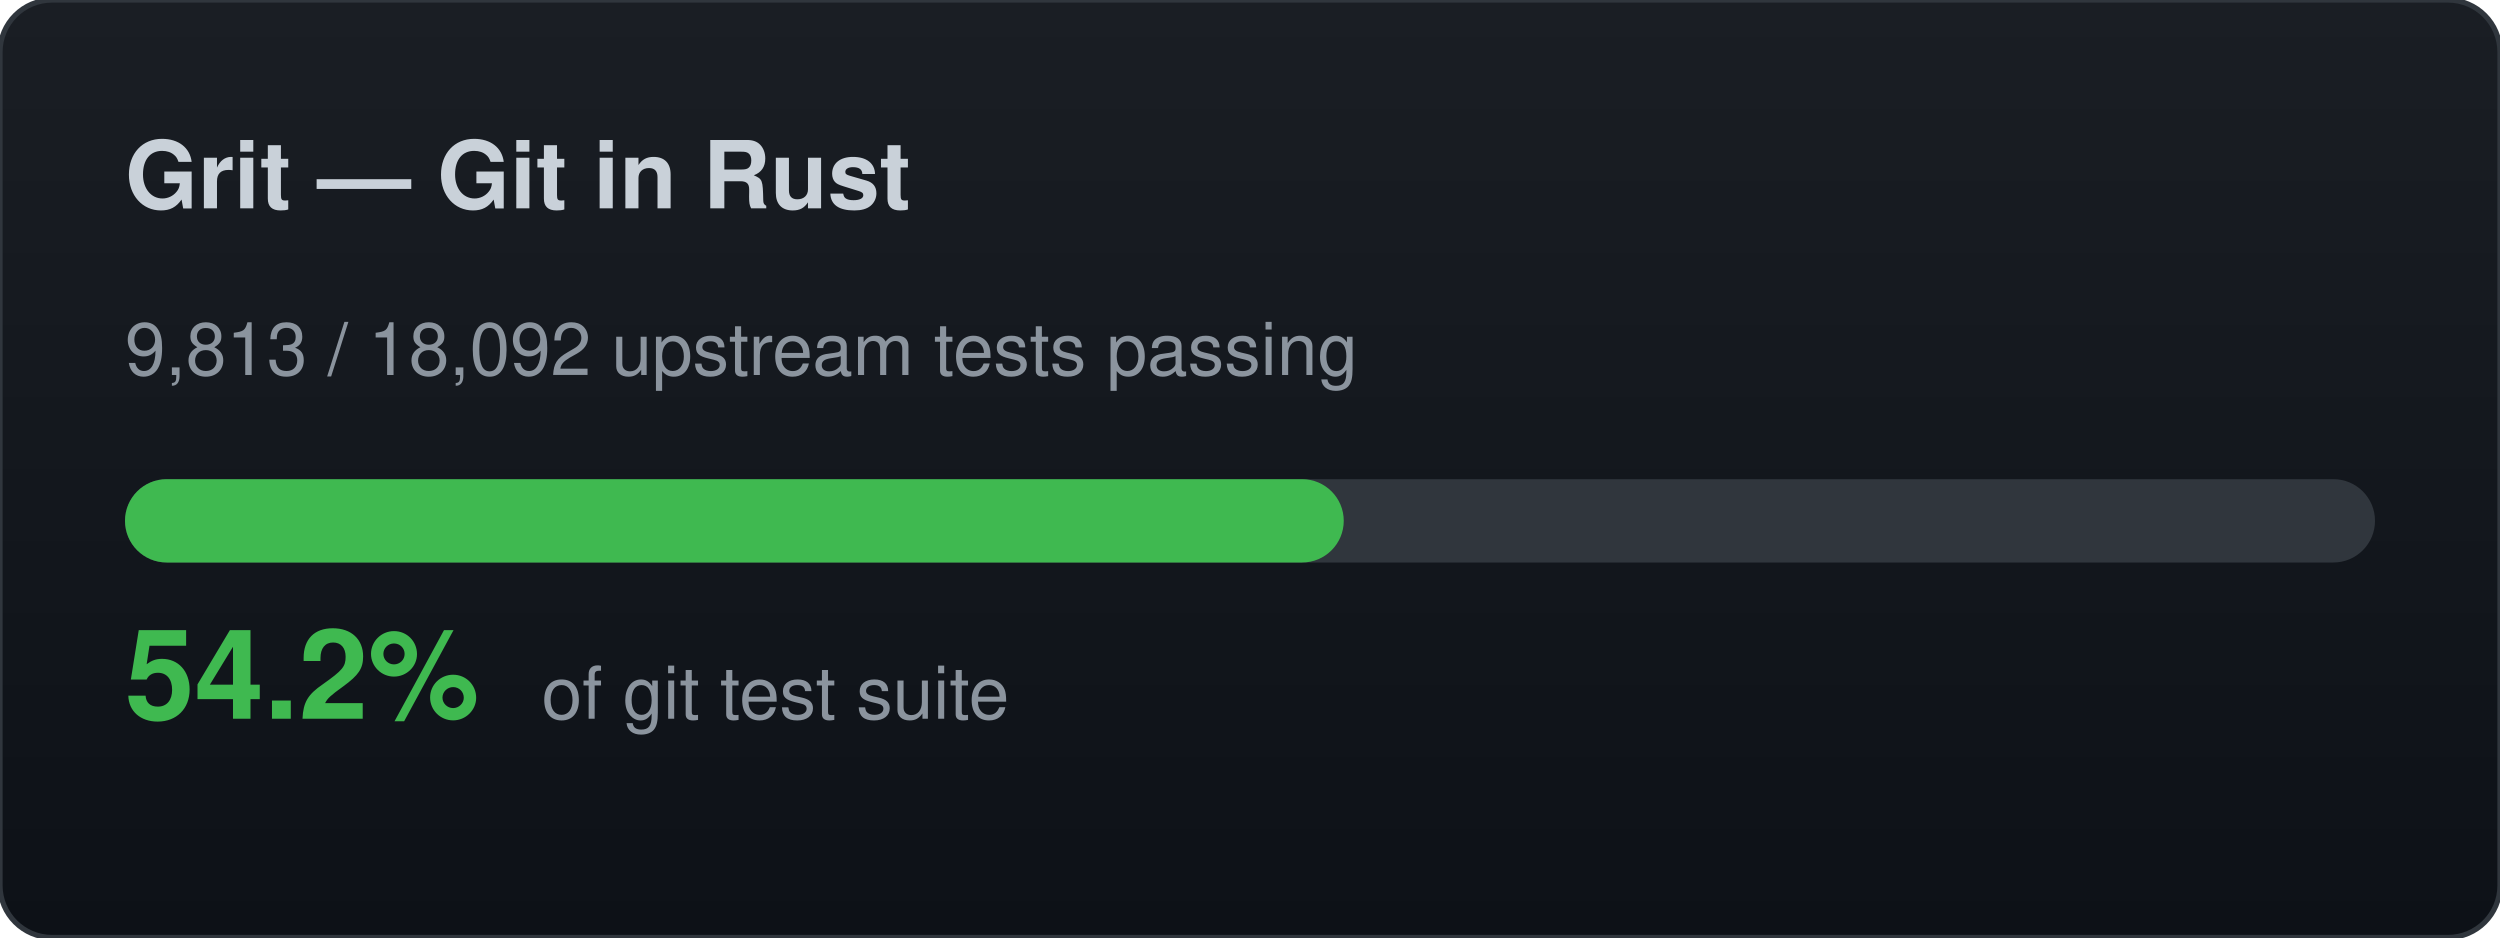
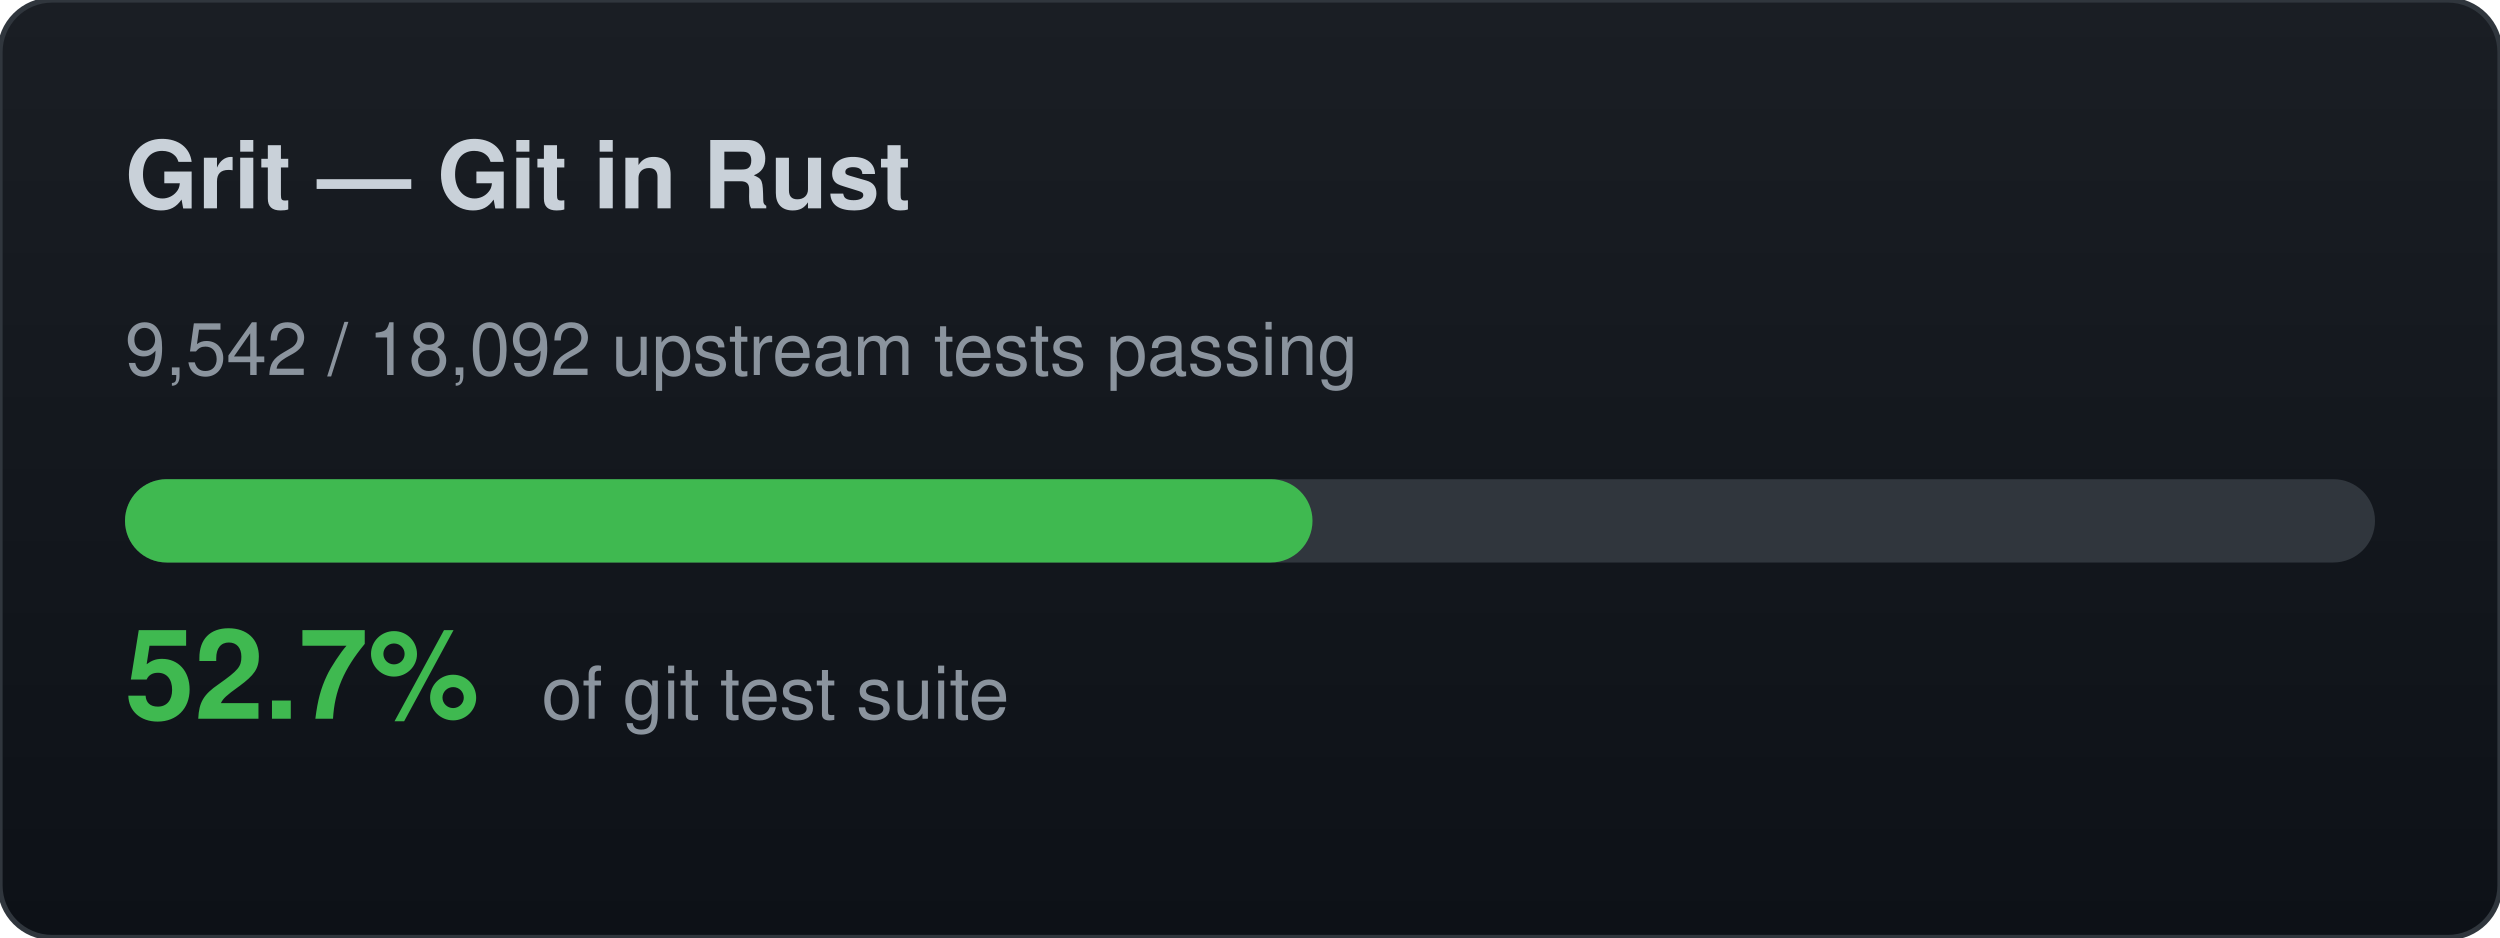
<svg xmlns="http://www.w3.org/2000/svg" width="480" height="180" viewBox="0 0 480 180">
  <defs>
    <linearGradient id="bg" x1="0" y1="0" x2="0" y2="1">
      <stop offset="0%" stop-color="#1a1e24" />
      <stop offset="100%" stop-color="#0d1117" />
    </linearGradient>
  </defs>
  <rect width="480" height="180" rx="10" fill="url(#bg)" stroke="#30363d" stroke-width="1" />
  <text x="24" y="40" font-family="-apple-system,BlinkMacSystemFont,Segoe UI,Helvetica,Arial,sans-serif" font-size="18" font-weight="700" fill="#c9d1d9">Grit — Git in Rust</text>
-   <text x="24" y="72" font-family="-apple-system,BlinkMacSystemFont,Segoe UI,Helvetica,Arial,sans-serif" font-size="14" fill="#8b949e">9,813 / 18,092 upstream tests passing</text>
+   <text x="24" y="72" font-family="-apple-system,BlinkMacSystemFont,Segoe UI,Helvetica,Arial,sans-serif" font-size="14" fill="#8b949e">9,542 / 18,092 upstream tests passing</text>
  <rect x="24" y="92" width="432" height="16" rx="8" fill="#30363d" />
-   <rect x="24" y="92" width="234" height="16" rx="8" fill="#3fb950" />
-   <text x="24" y="138" font-family="-apple-system,BlinkMacSystemFont,Segoe UI,Helvetica,Arial,sans-serif" font-size="24" font-weight="700" fill="#3fb950">54.2%</text>
+   <rect x="24" y="92" width="228" height="16" rx="8" fill="#3fb950" />
+   <text x="24" y="138" font-family="-apple-system,BlinkMacSystemFont,Segoe UI,Helvetica,Arial,sans-serif" font-size="24" font-weight="700" fill="#3fb950">52.7%</text>
  <text x="104" y="138" font-family="-apple-system,BlinkMacSystemFont,Segoe UI,Helvetica,Arial,sans-serif" font-size="14" fill="#8b949e">of git test suite</text>
</svg>
